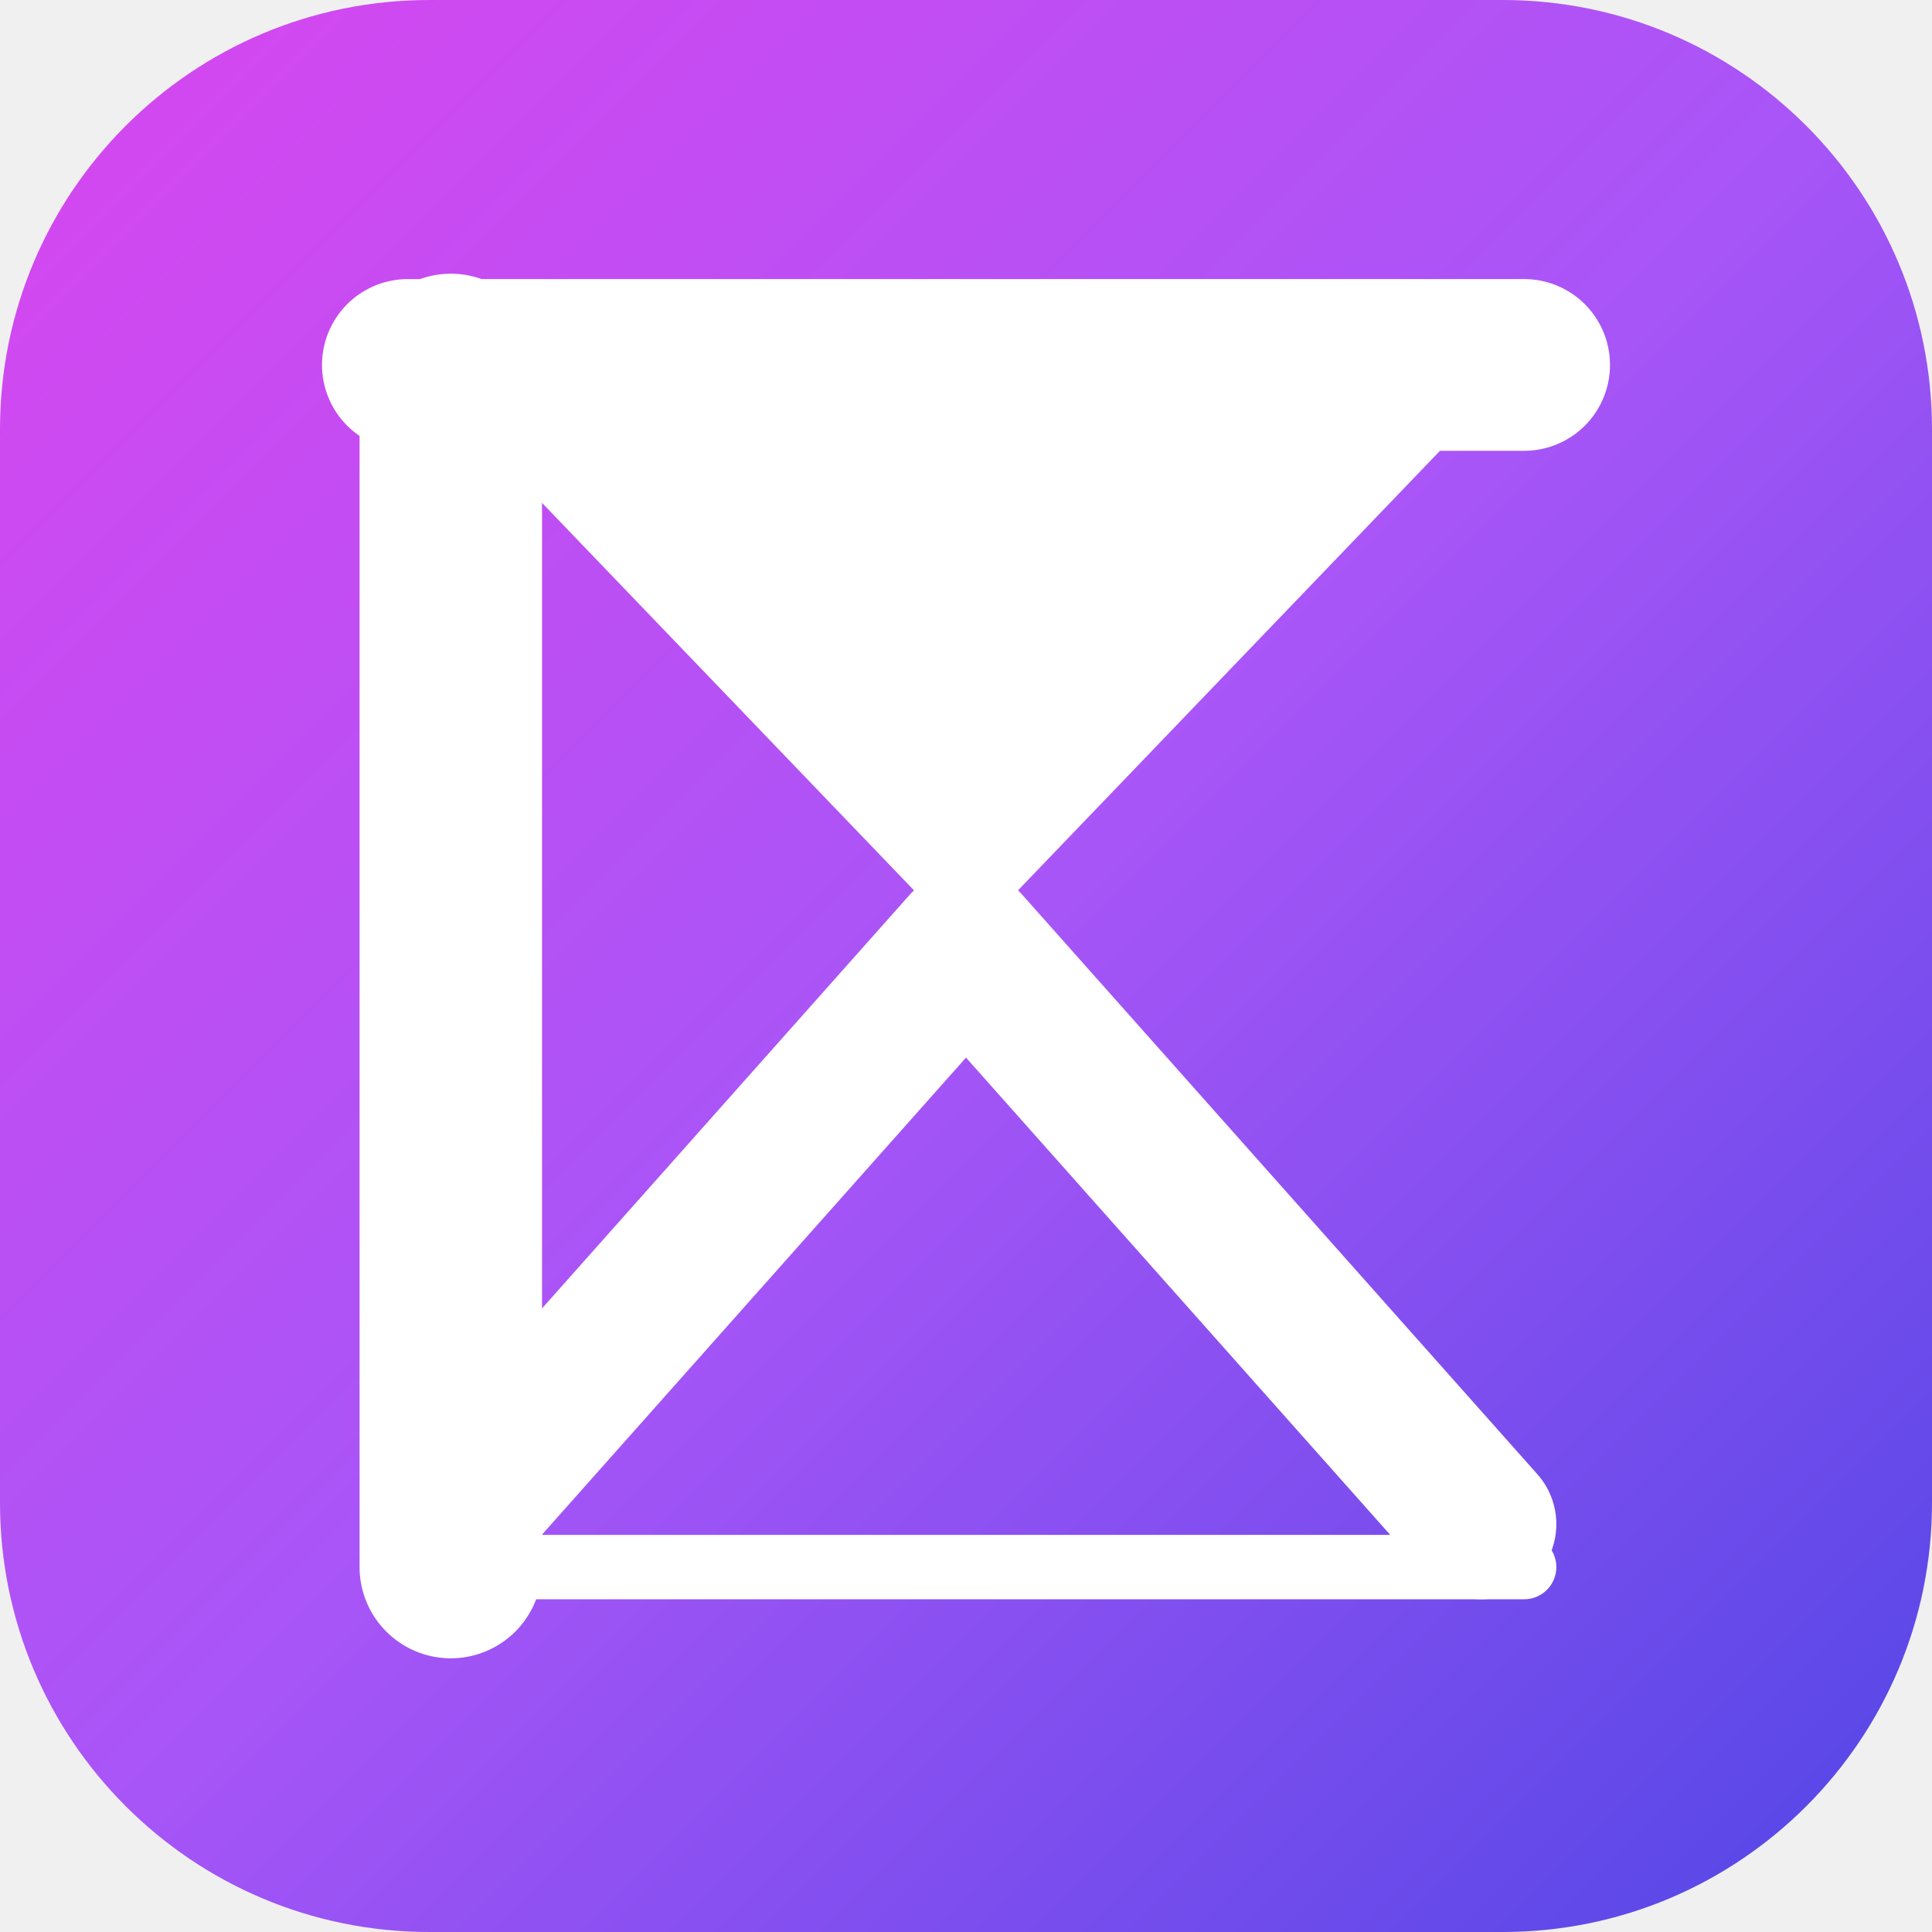
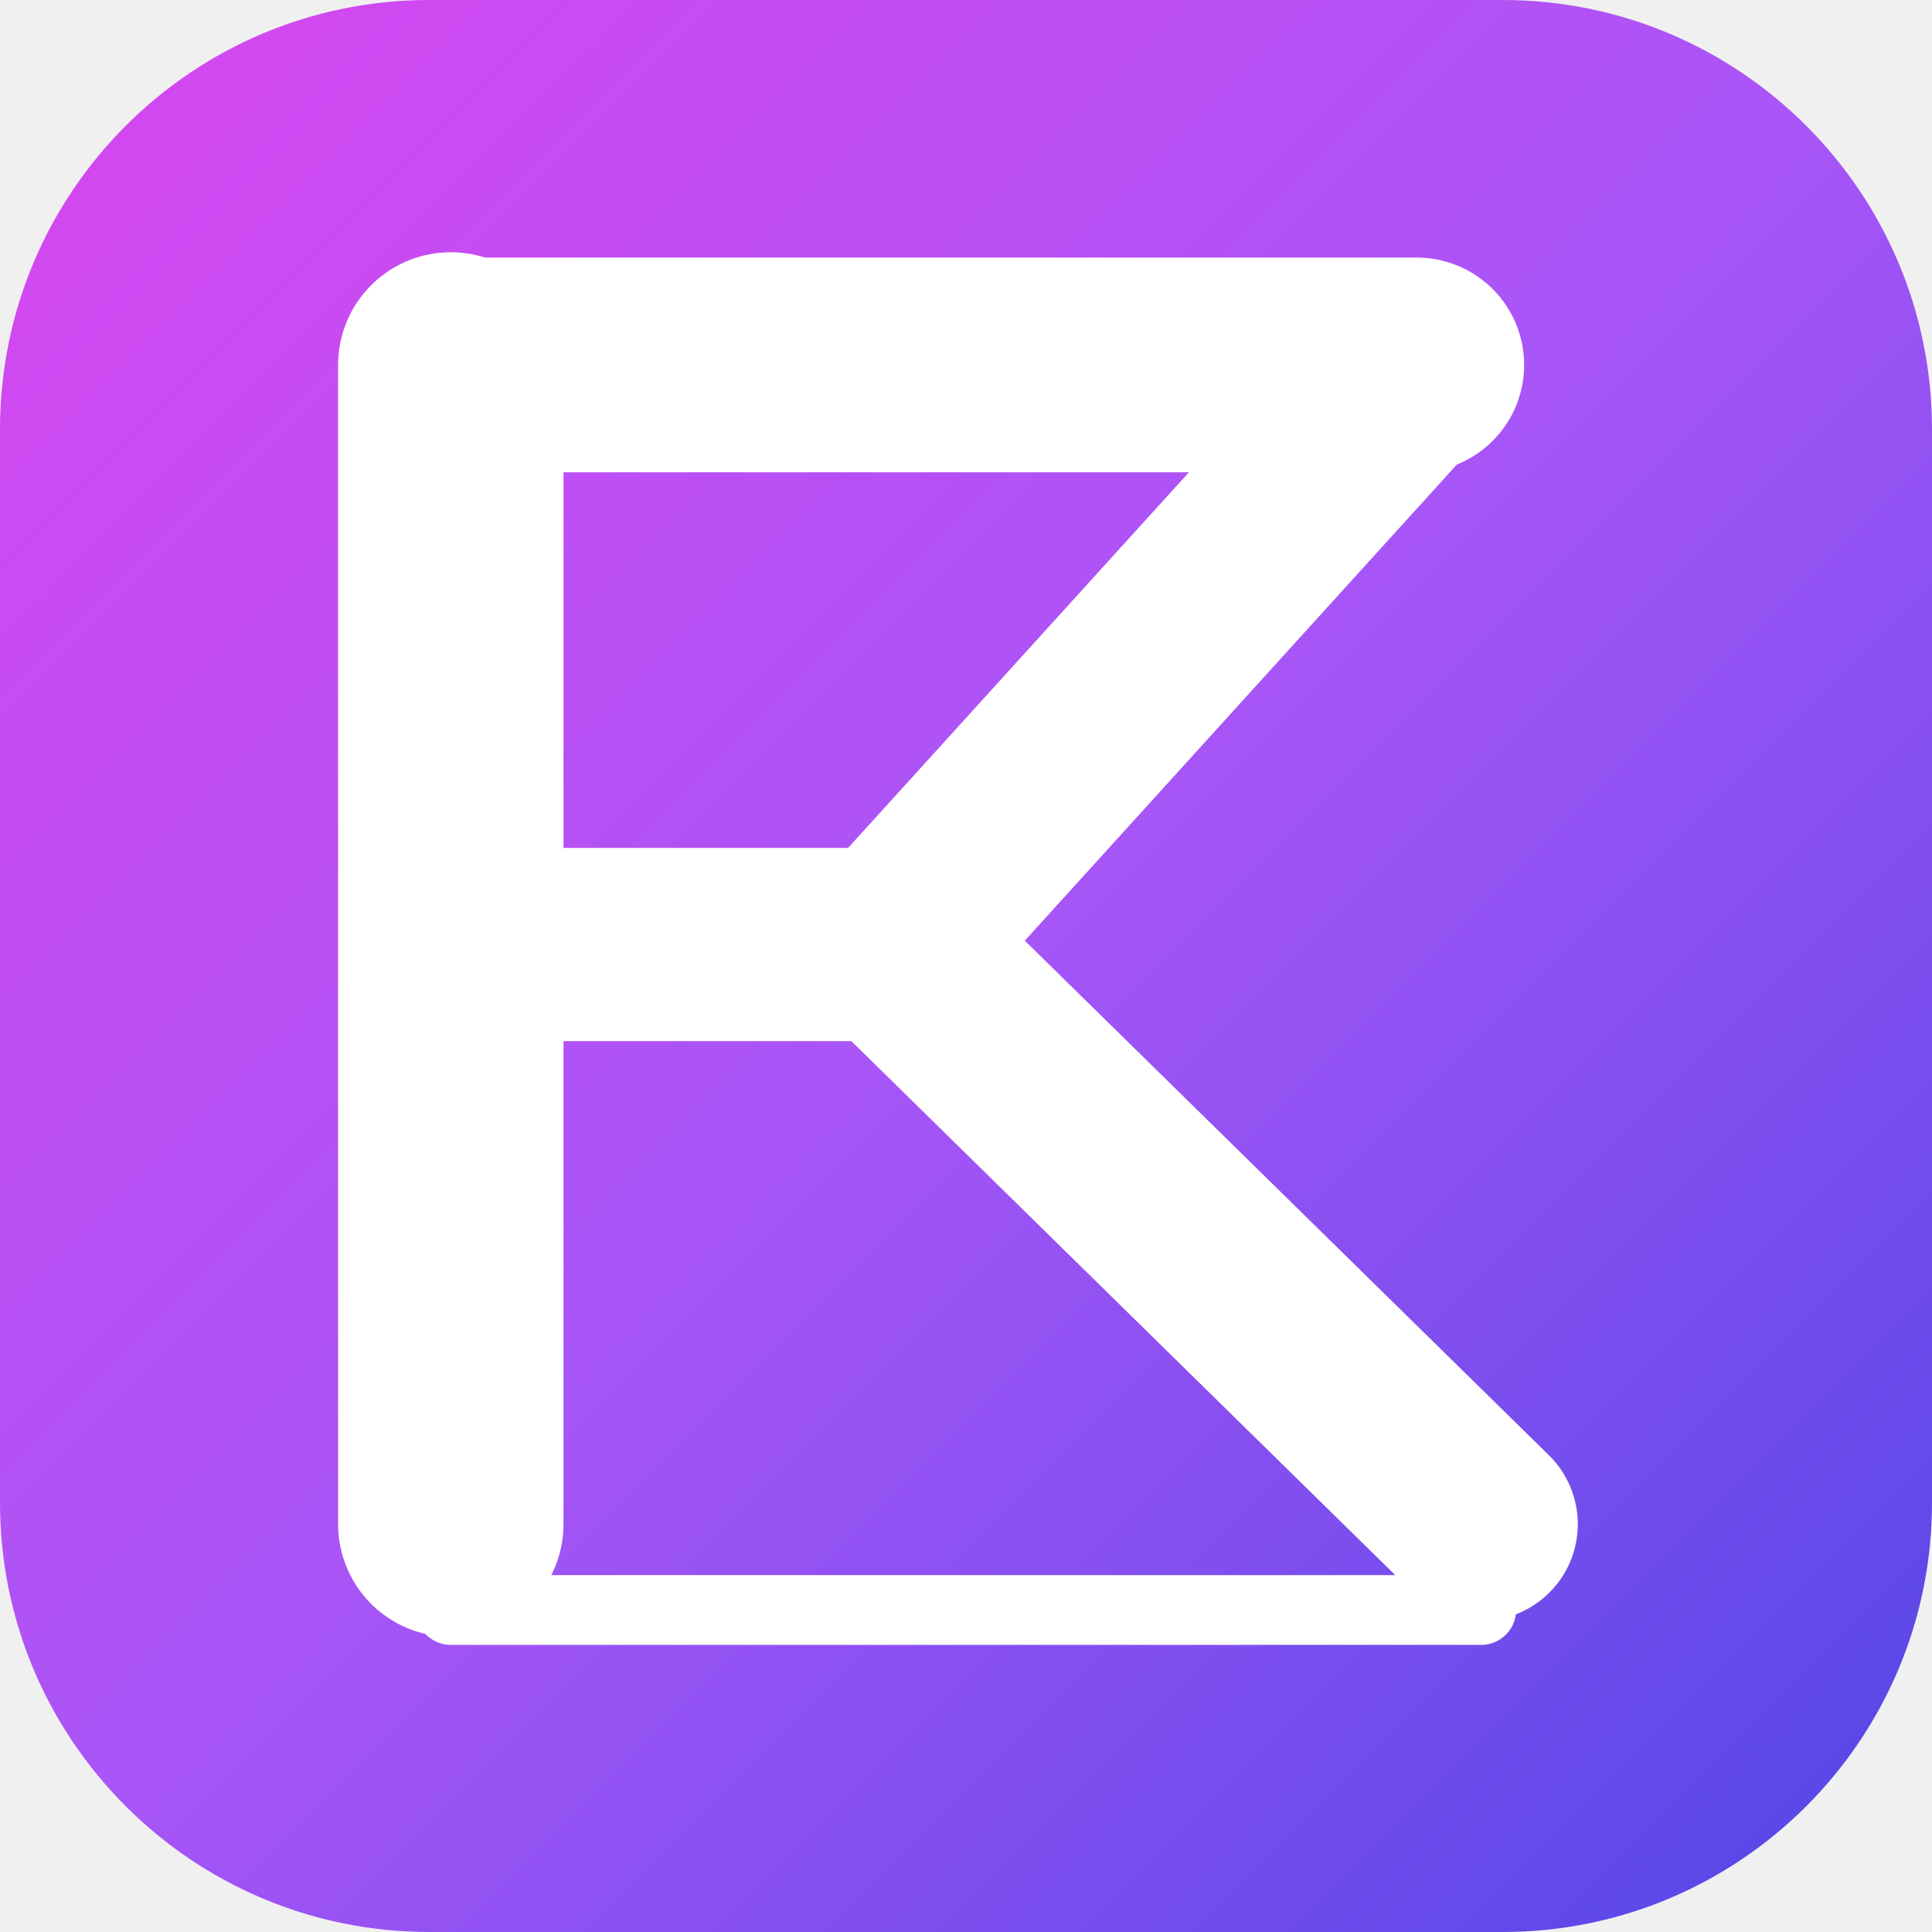
<svg xmlns="http://www.w3.org/2000/svg" width="180" height="180" viewBox="0 0 180 180">
  <defs>
    <linearGradient id="g" x1="0%" y1="0%" x2="100%" y2="100%">
      <stop offset="0%" stop-color="#d946ef" />
      <stop offset="50%" stop-color="#a855f7" />
      <stop offset="100%" stop-color="#4f46e5" />
    </linearGradient>
  </defs>
  <rect width="180" height="180" rx="40" fill="url(#g)" />
  <g stroke="white" stroke-linecap="round" stroke-linejoin="round" fill="none">
-     <line x1="42" y1="34" x2="42" y2="146" stroke-width="17" />
-     <line x1="38" y1="34" x2="142" y2="34" stroke-width="16" />
-     <path d="M42 38 L138 38 L90 88 Z" fill="white" stroke-width="0" />
-     <path d="M42 142 L90 88 L138 142" stroke-width="14" />
-     <line x1="40" y1="146" x2="142" y2="146" stroke-width="6" />
+     <line x1="42" y1="34" x2="42" y2="142" stroke-width="21" />
+     <line x1="42" y1="34" x2="132" y2="34" stroke-width="20" />
+     <line x1="132" y1="34" x2="83" y2="88" stroke-width="18" />
+     <line x1="42" y1="88" x2="83" y2="88" stroke-width="18" />
+     <line x1="83" y1="88" x2="138" y2="142" stroke-width="18" />
+     <line x1="42" y1="150" x2="138" y2="150" stroke-width="6.5" />
  </g>
</svg>
